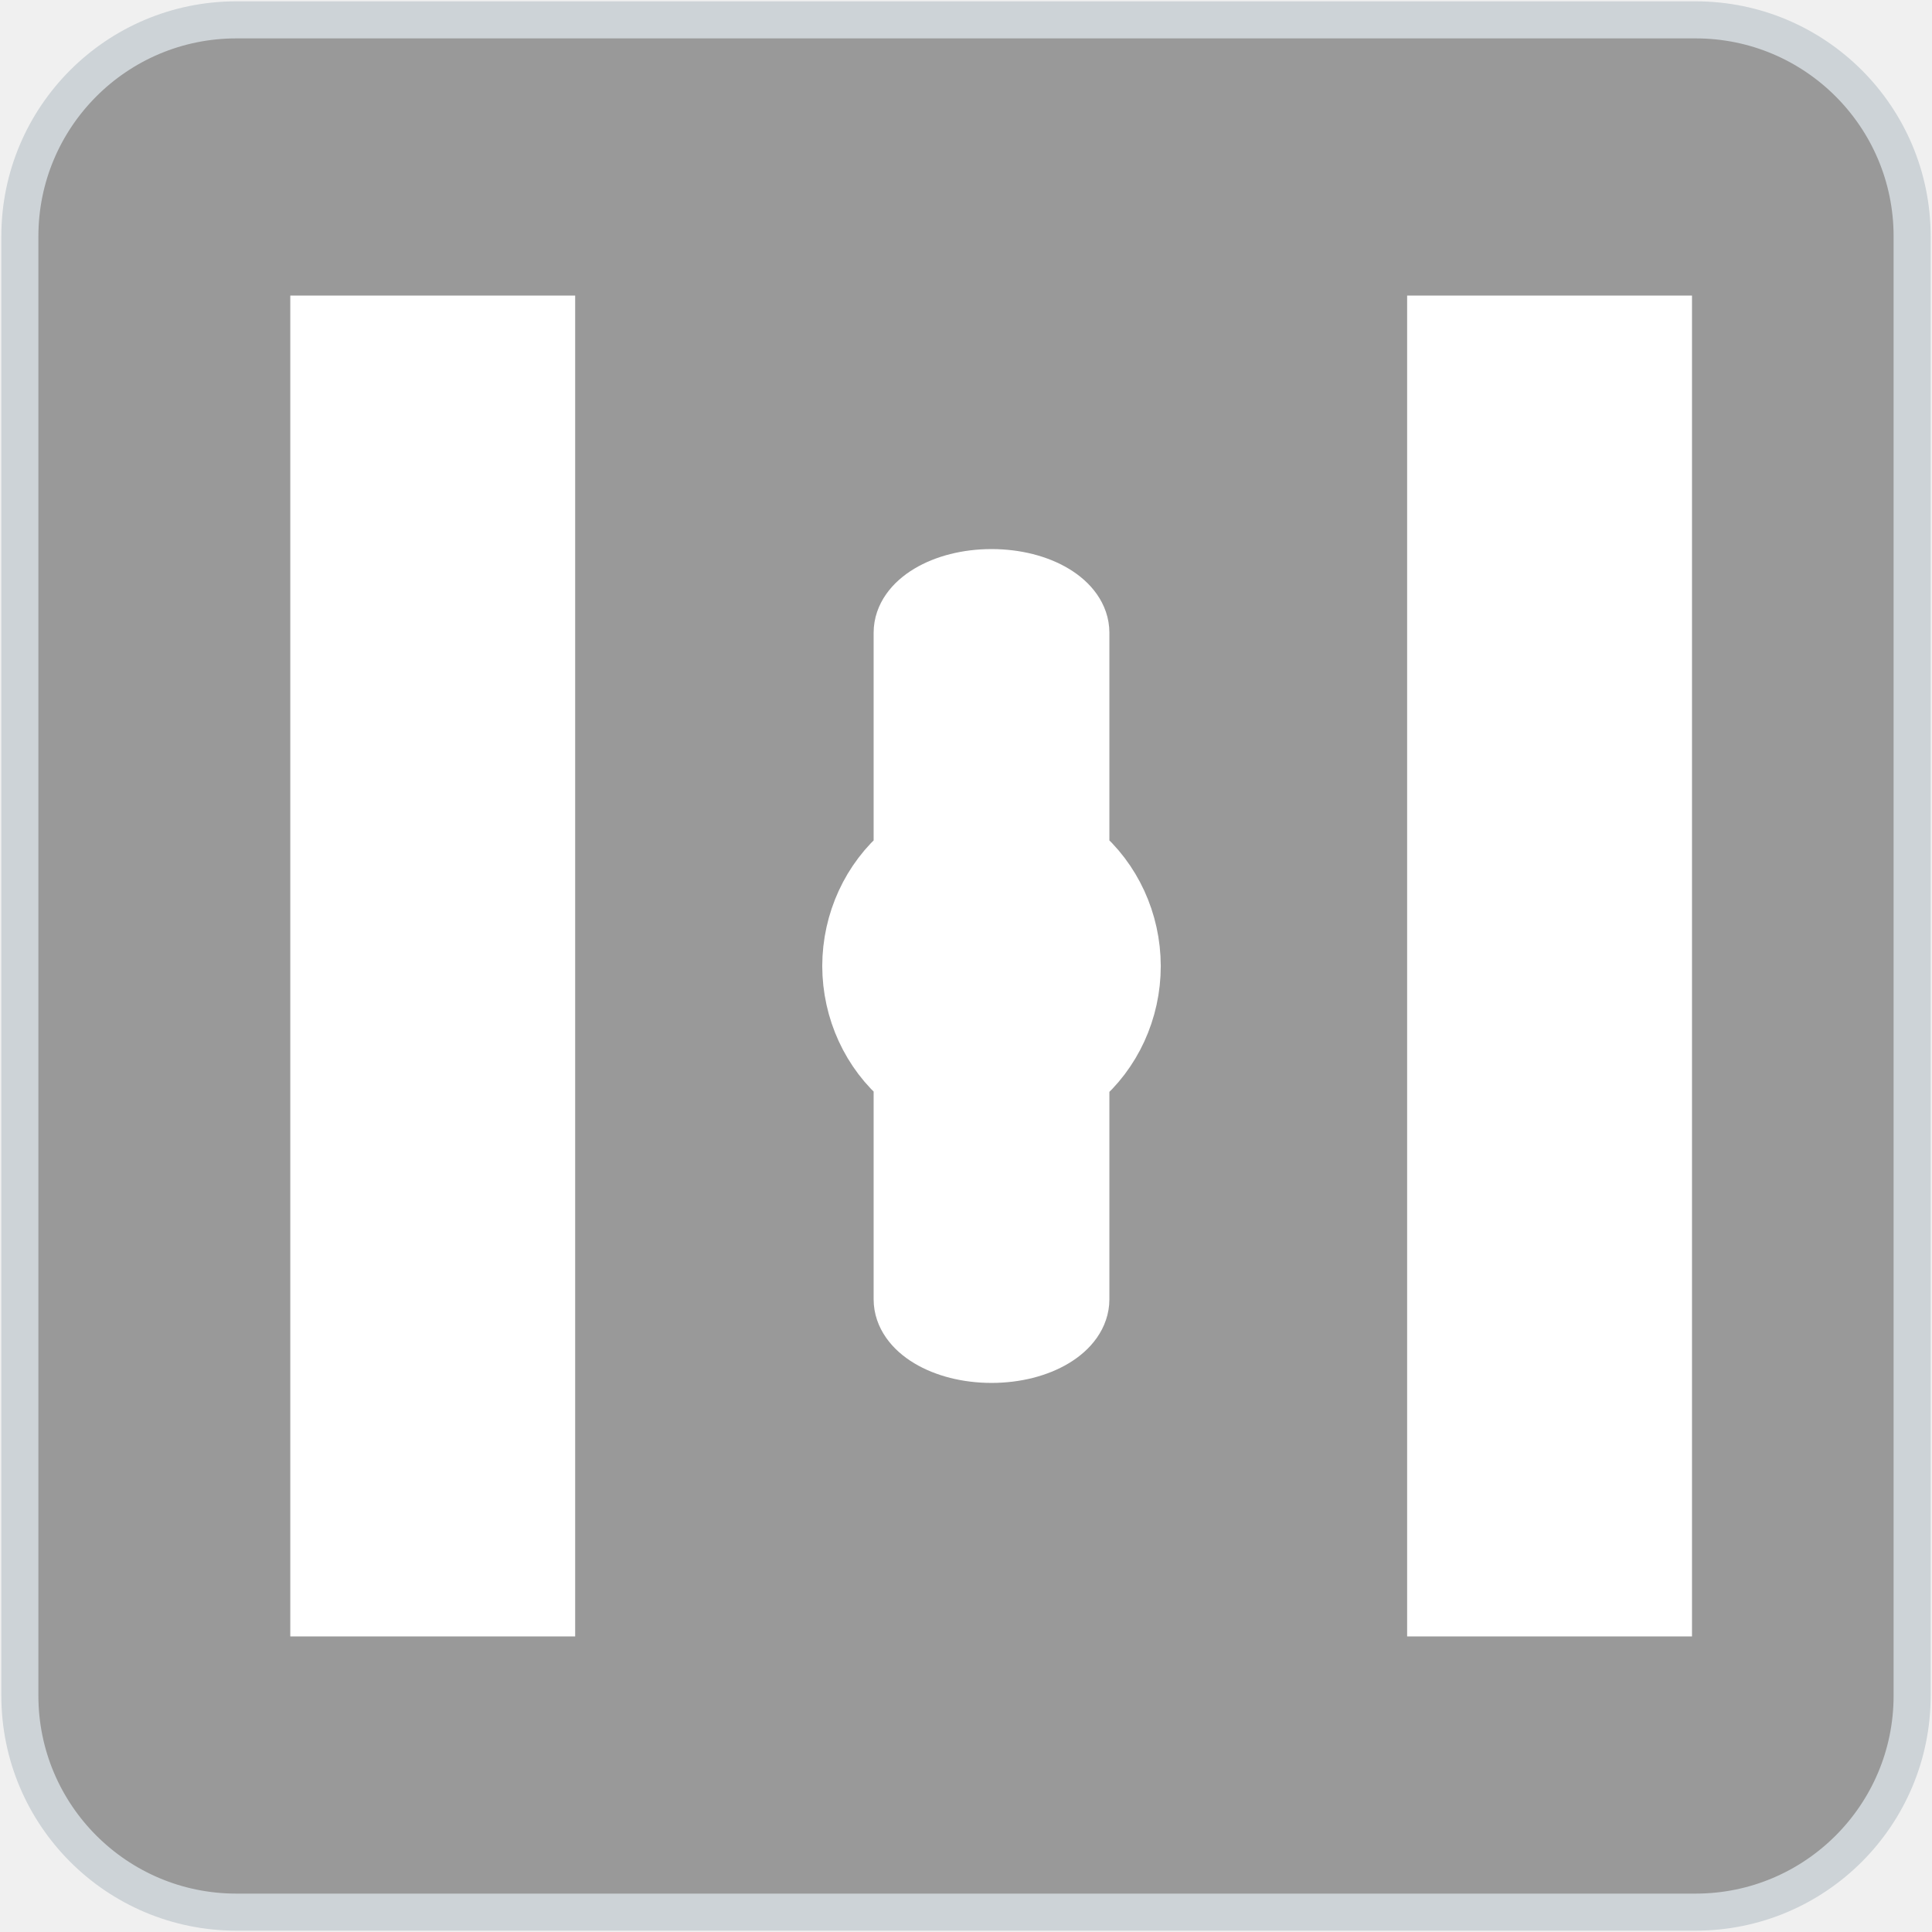
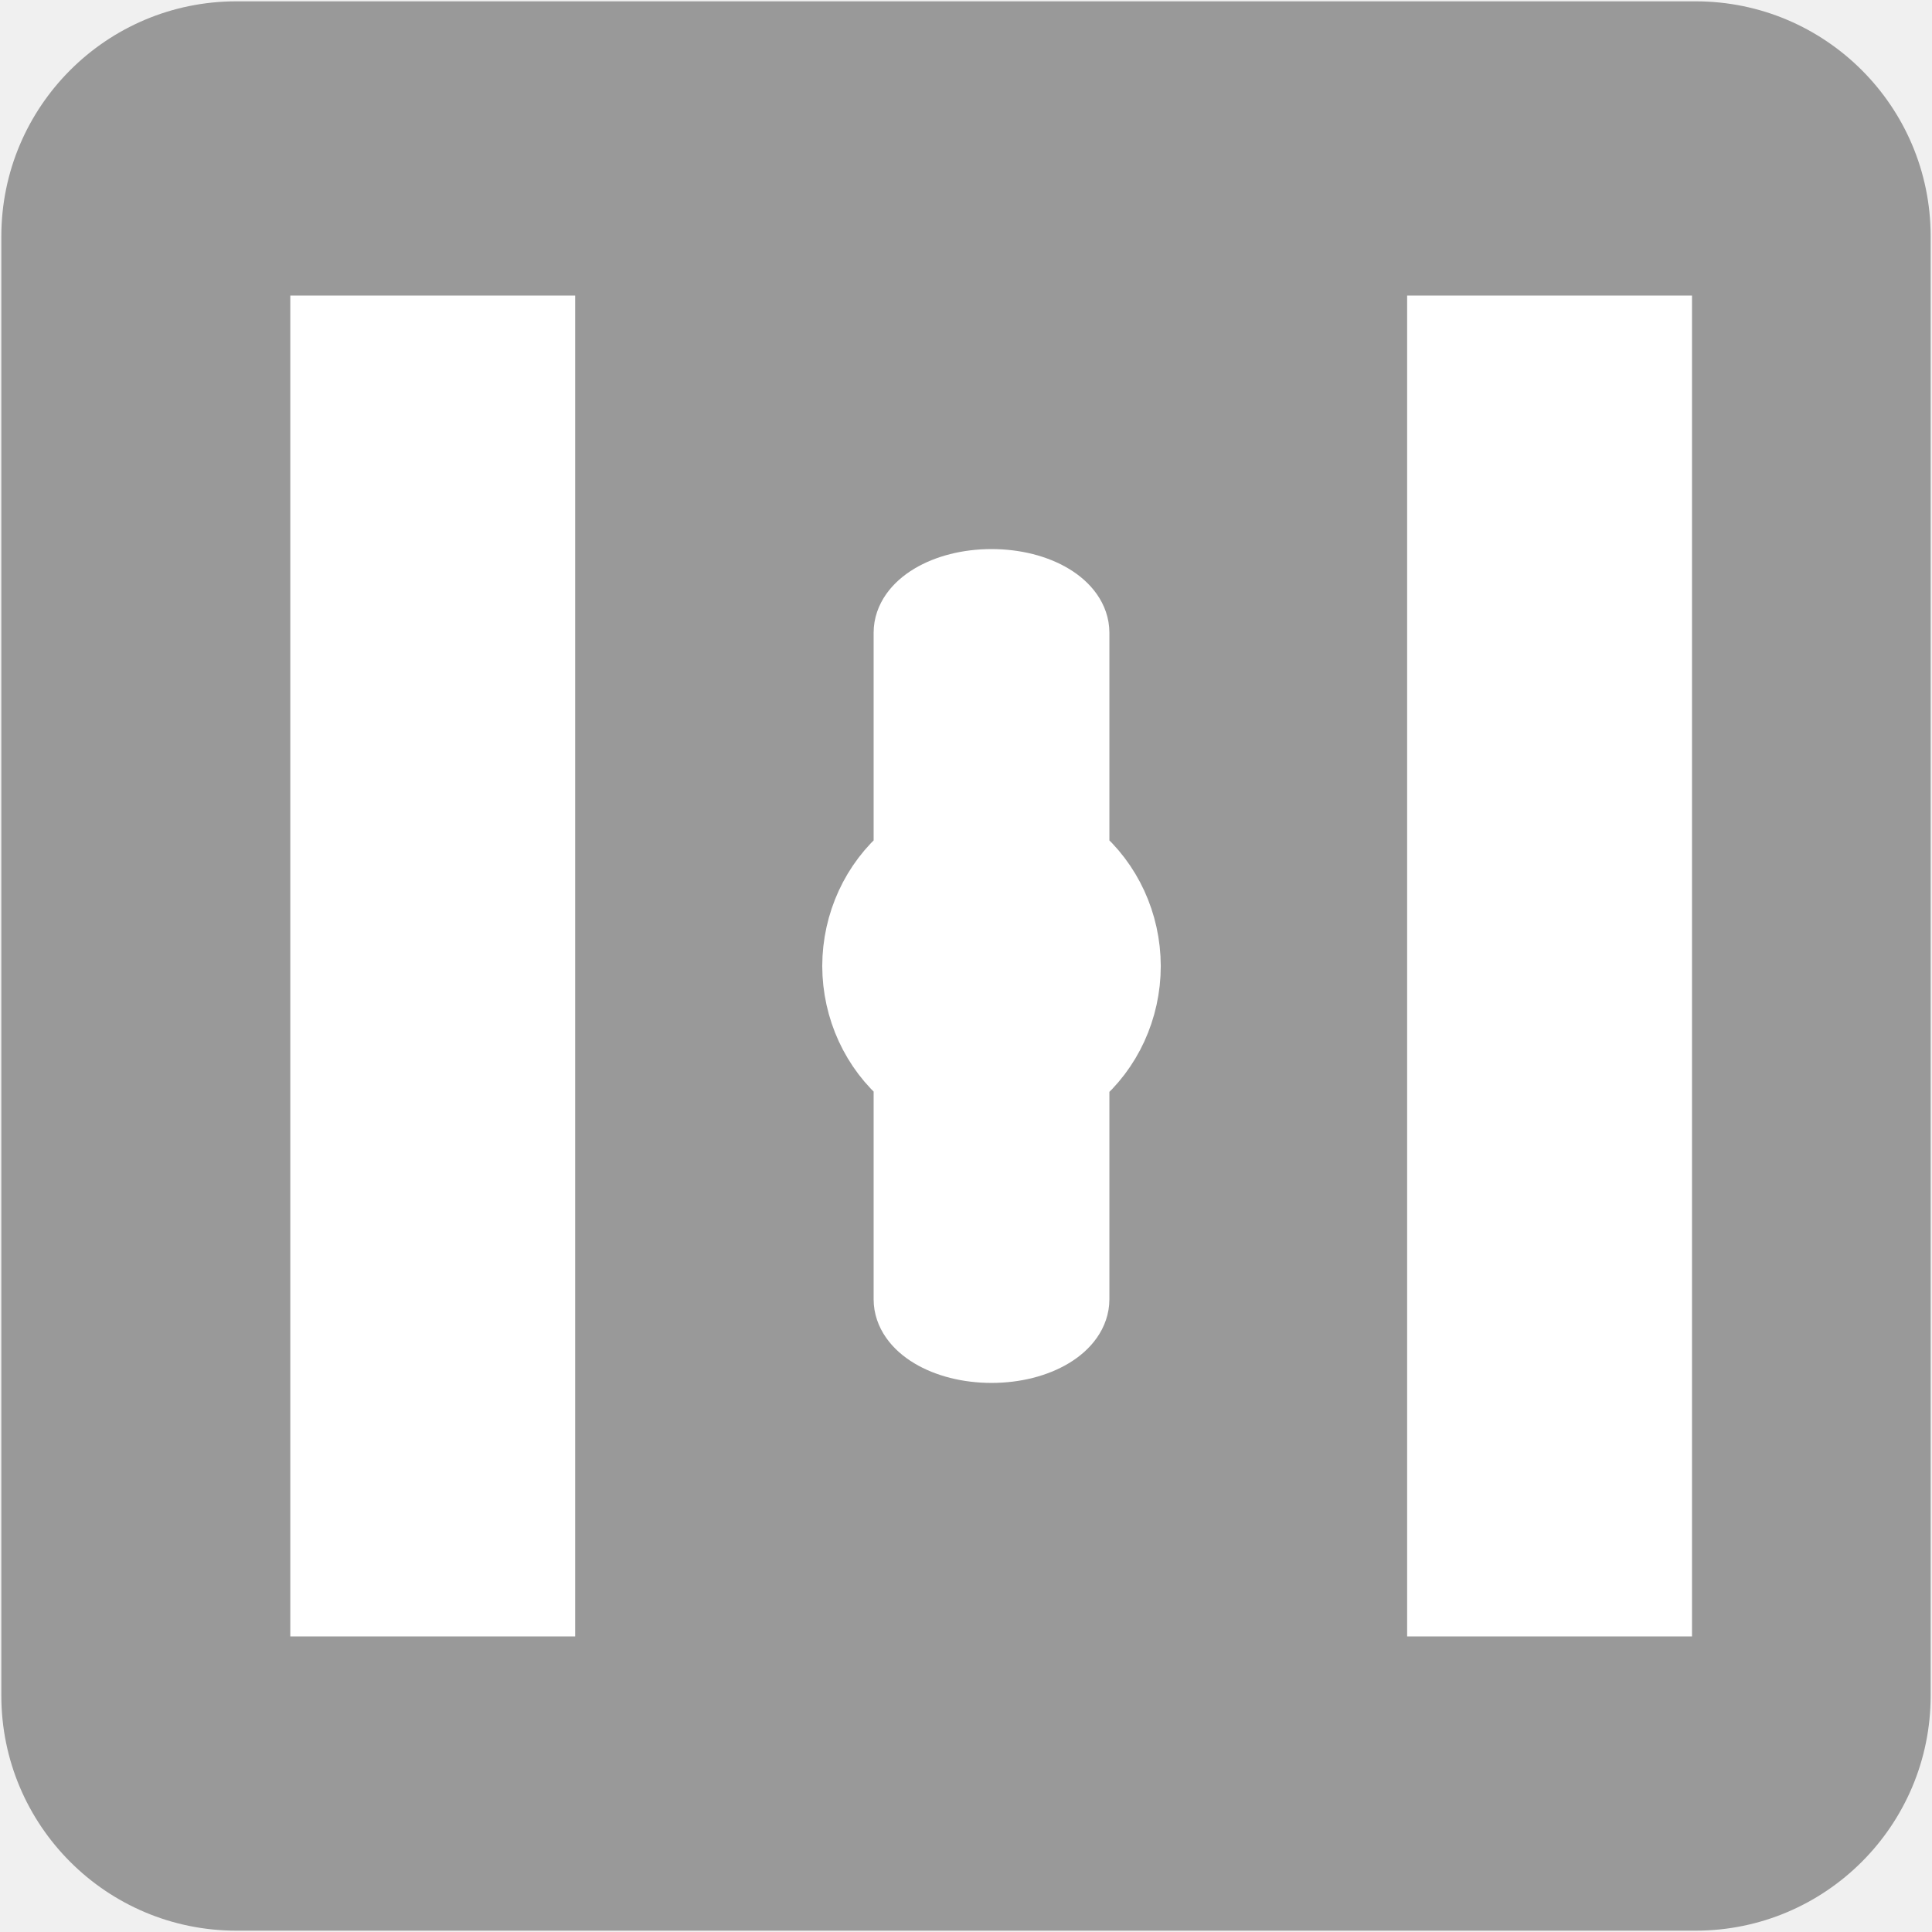
<svg xmlns="http://www.w3.org/2000/svg" width="312.824" height="312.824" viewBox="0 0 312.824 312.824" version="1.1" id="svg1" xml:space="preserve">
  <defs id="defs1" />
  <g id="layer7">
-     <rect style="fill:#999999;stroke:#cdd3d7;stroke-width:6;stroke-dasharray:none;fill-opacity:1" id="rect1" width="306.391" height="306.391" x="3.216" y="3.216" ry="35.055" />
+     <rect style="fill:#999999;stroke:#999999;stroke-width:6;stroke-dasharray:none;fill-opacity:1" id="rect1" width="306.391" height="306.391" x="3.216" y="3.216" ry="35.055" />
  </g>
  <g id="layer1" style="display:inline" transform="translate(-35.16294,-2194.887)">
    <rect style="fill:#ffffff;stroke:#ffffff;stroke-width:14.197;stroke-linecap:square;paint-order:fill markers stroke" id="rect2" width="31.927" height="202.908" x="270.101" y="2249.845" />
    <rect style="display:inline;fill:#ffffff;stroke:#ffffff;stroke-width:14.197;stroke-linecap:square;paint-order:fill markers stroke" id="rect2-2" width="31.927" height="202.908" x="89.265" y="2249.845" />
    <path id="rect2-4-7" style="display:inline;fill:#ffffff;stroke:#ffffff;stroke-width:10.381;stroke-linecap:square;paint-order:fill markers stroke" d="m 217.921,2351.298 a 22.216,23.233 0 0 0 -8.32,-18.07 v -35.898 c 0,-4.625 -6.196,-8.347 -13.895,-8.347 -7.698,0 -13.897,3.723 -13.897,8.347 v 35.898 a 22.216,23.233 0 0 0 -8.32,18.07 22.216,23.233 0 0 0 8.32,18.072 v 35.895 c 0,4.625 6.198,8.349 13.897,8.349 7.698,0 13.895,-3.724 13.895,-8.349 v -35.844 a 22.216,23.233 0 0 0 8.32,-18.123 z" />
  </g>
</svg>
